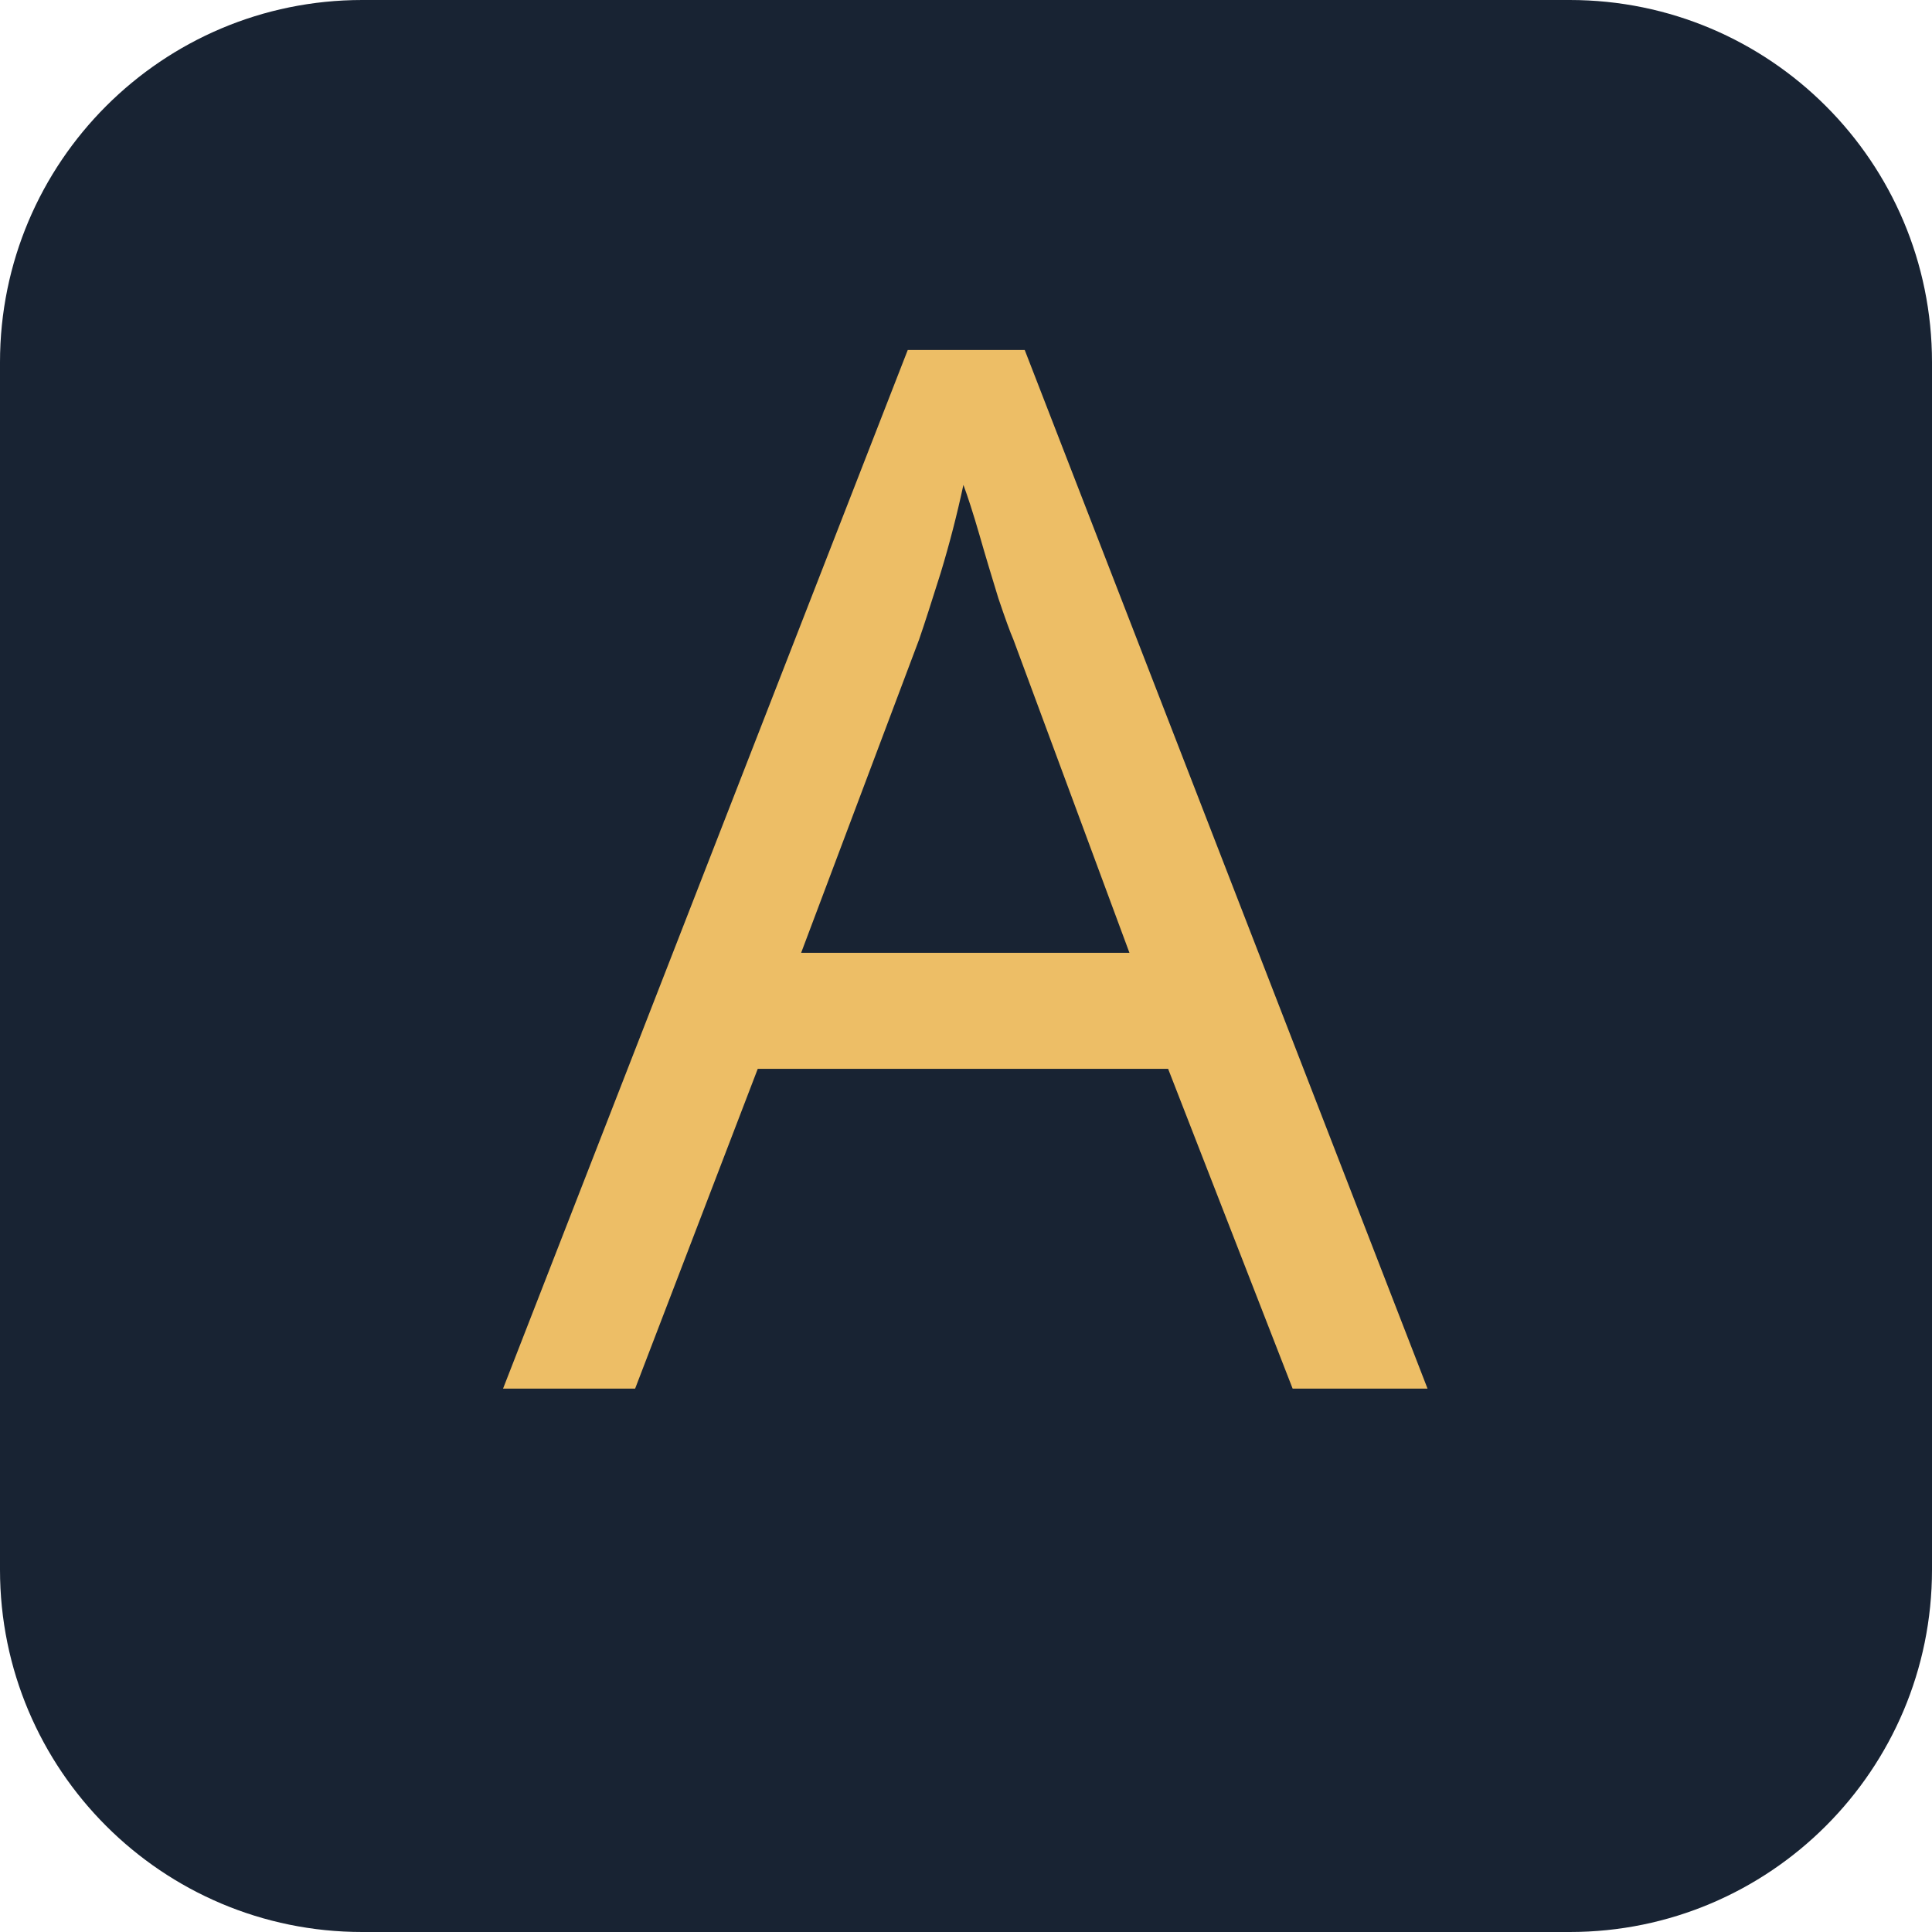
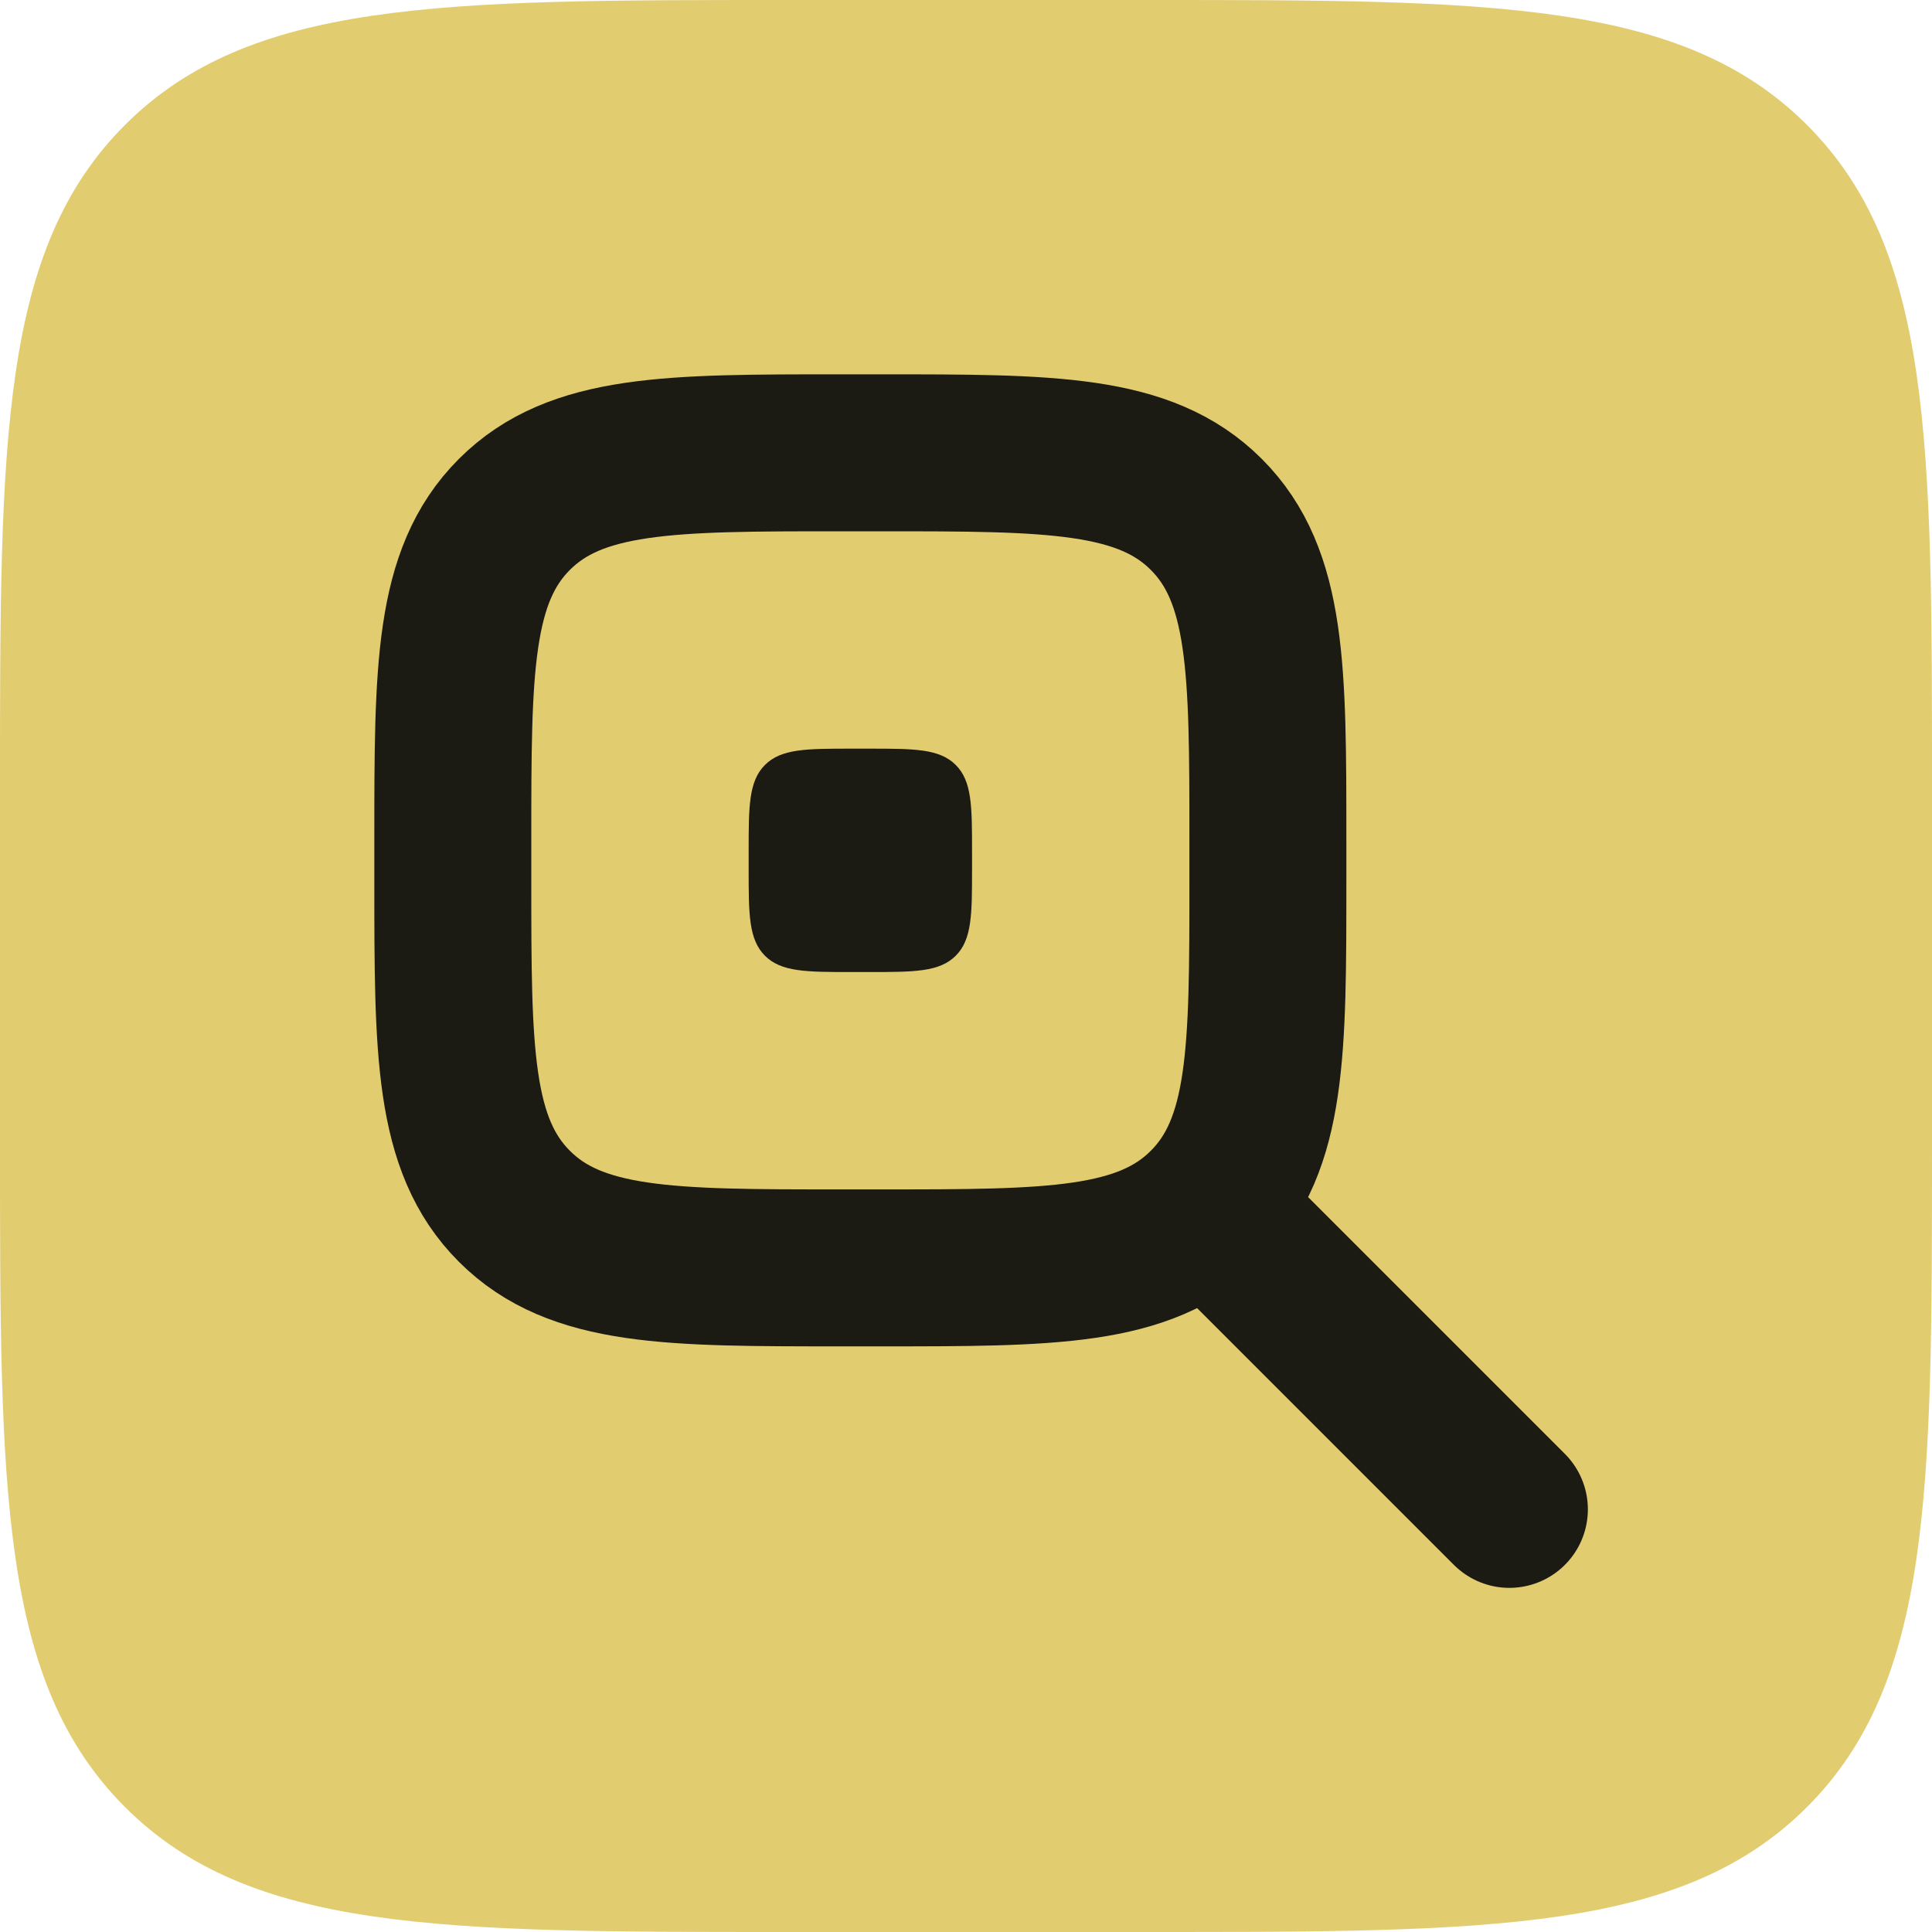
<svg xmlns="http://www.w3.org/2000/svg" viewBox="0 0 32 32">
-   <rect width="32" height="32" rx="6" fill="#182333" />
-   <text x="16" y="23" text-anchor="middle" font-size="24" font-family="sans-serif" fill="#edbe66">A</text>
+   <path fill="#e2cc70" d="M13 0H19C24.69 0 27.86 0 29.93 2.07C32 4.14 32 7.31 32 13V19C32 24.69 32 27.86 29.93 29.93C27.86 32 24.69 32 19 32H13C7.31 32 4.14 32 2.07 29.93C0 27.86 0 24.69 0 19V13C0 7.31 0 4.14 2.07 2.07C4.14 0 7.31 0 13 0Z" />
+   <g fill="none" stroke="#1b1a13" stroke-width="2.6" stroke-linecap="round" stroke-linejoin="round">
+     <path d="M13.9 7.5H14.6C17.4 7.5 18.96 7.5 19.98 8.52C21 9.54 21 11.1 21 13.9V14.6C21 17.4 21 18.96 19.98 19.98C18.96 21 17.4 21 14.6 21H13.9C11.1 21 9.54 21 8.52 19.98C7.5 18.96 7.5 17.4 7.5 14.6V13.9C7.5 11.1 7.5 9.54 8.52 8.52C9.54 7.5 11.1 7.5 13.9 7.5Z" />
+     <path d="m20.4 20.4 4.6 4.6" />
+   </g>
+   <path fill="#1b1a13" d="M14.1 12.4H14.4C15.14 12.4 15.56 12.4 15.83 12.67C16.1 12.94 16.1 13.36 16.1 14.1V14.4C16.1 15.14 16.1 15.56 15.83 15.83C15.56 16.1 15.14 16.1 14.4 16.1H14.1C13.36 16.1 12.94 16.1 12.67 15.83C12.4 15.56 12.4 15.14 12.4 14.4V14.1C12.4 13.36 12.4 12.94 12.67 12.67C12.94 12.4 13.36 12.4 14.1 12.4Z" />
</svg>
